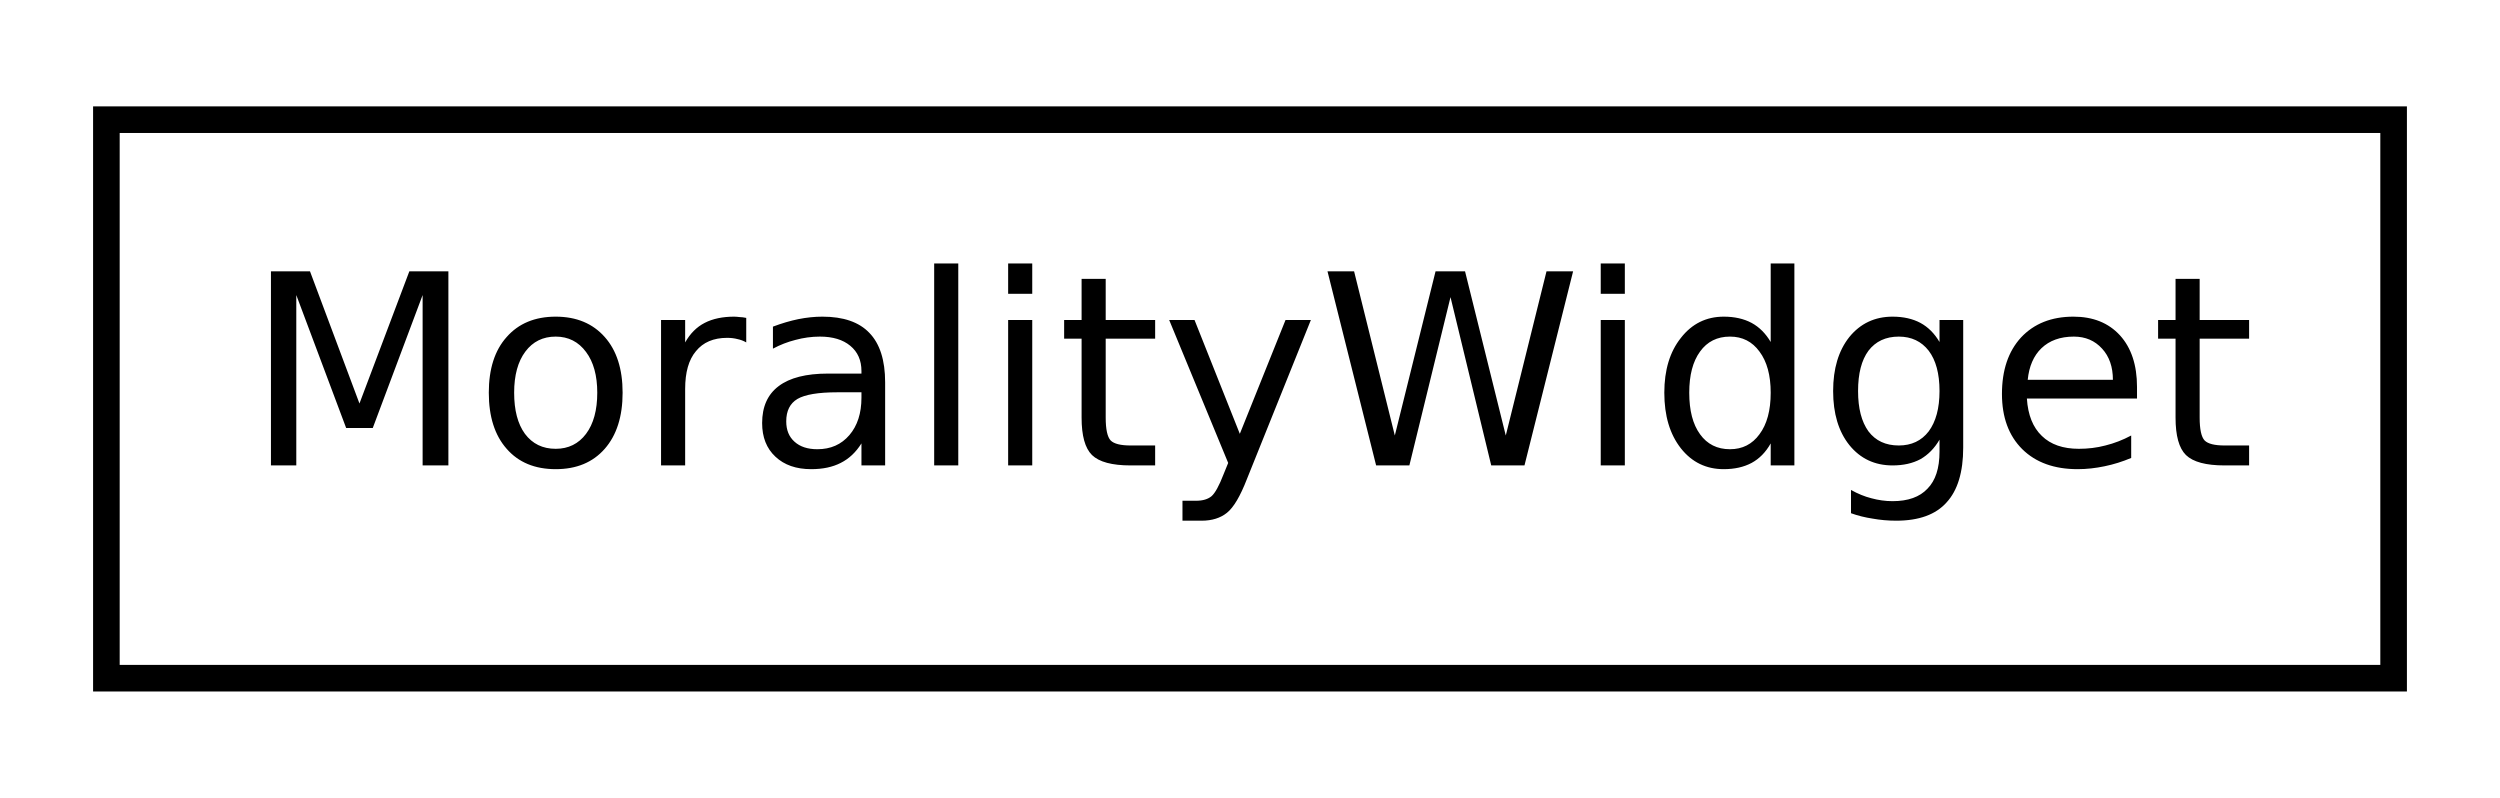
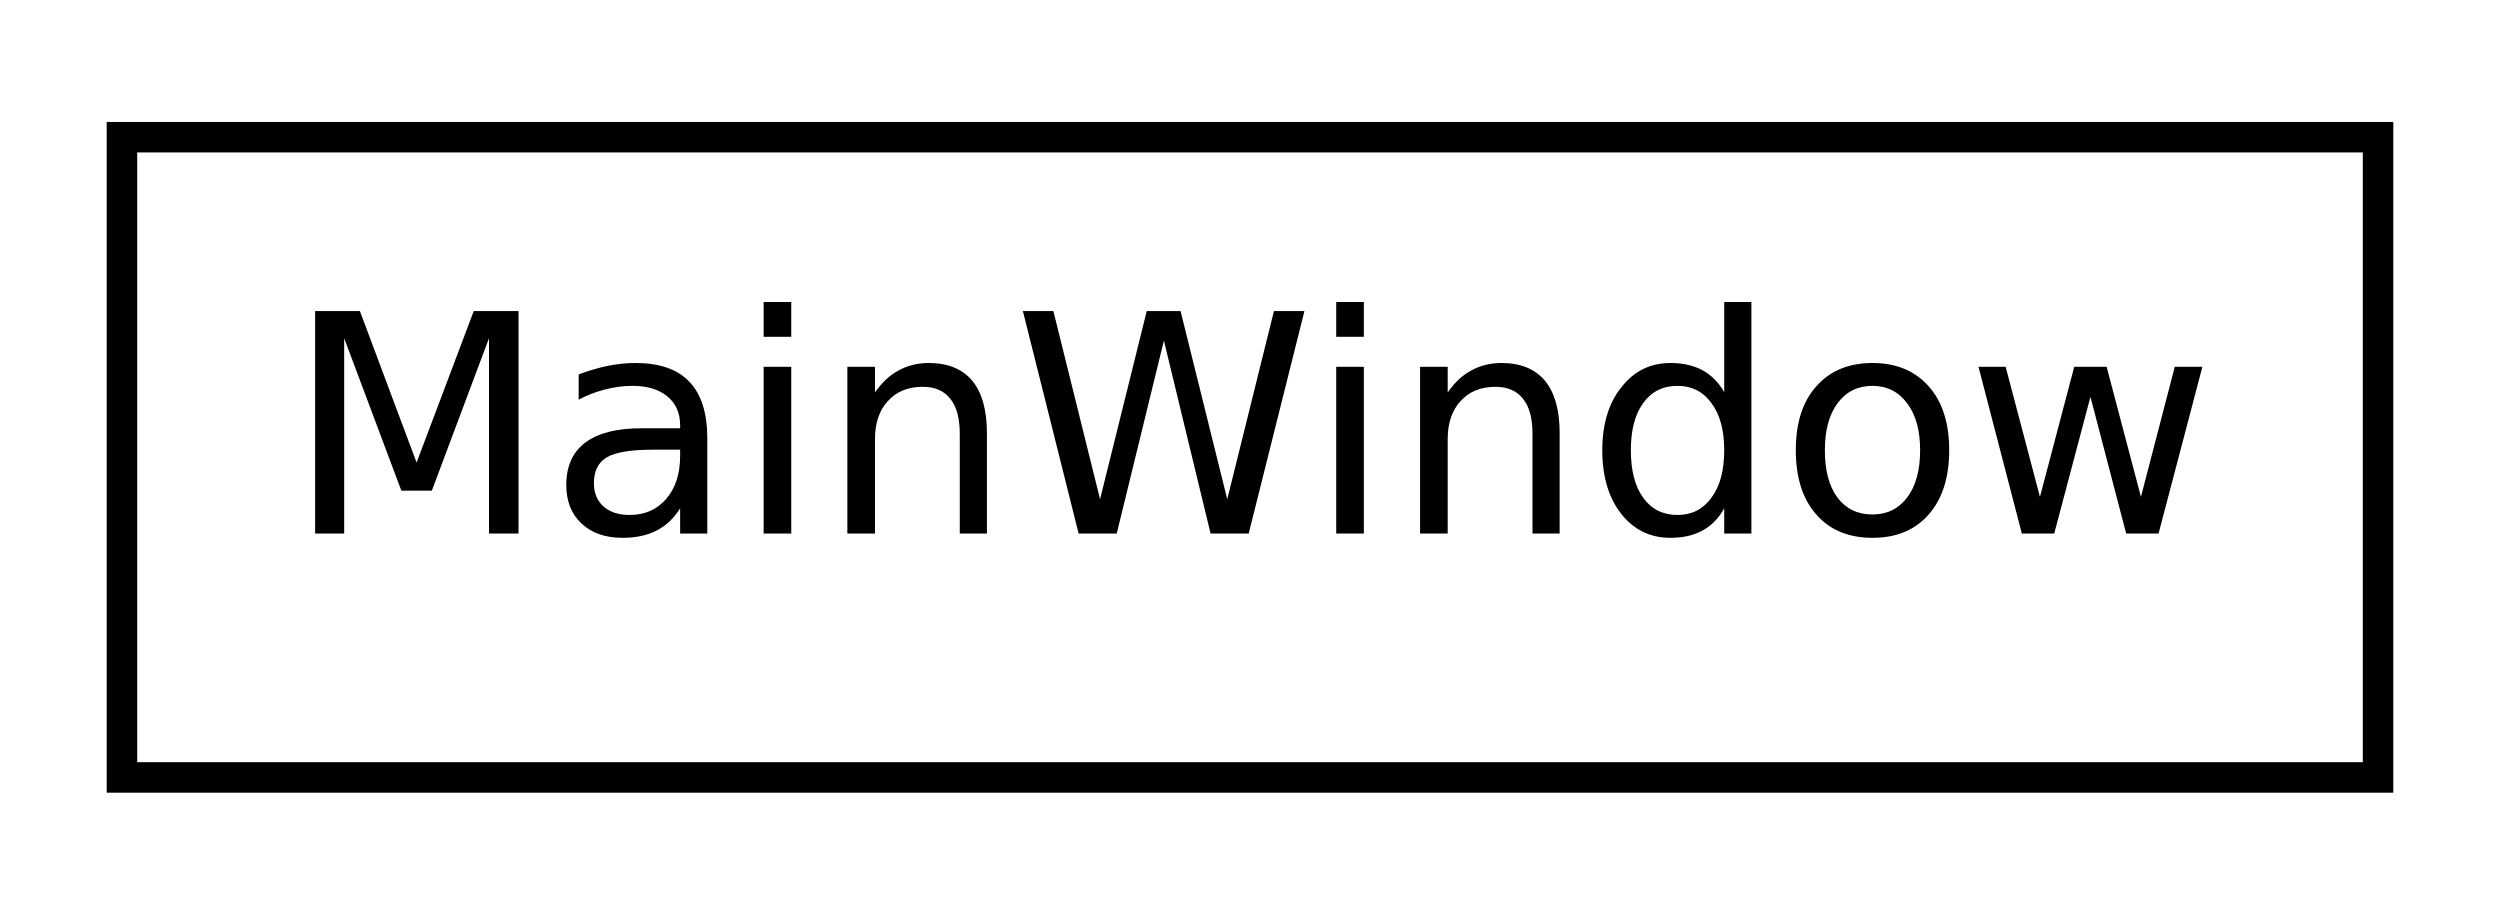
- <svg xmlns="http://www.w3.org/2000/svg" xmlns:xlink="http://www.w3.org/1999/xlink" width="94pt" height="30pt" viewBox="0.00 0.00 94.00 30.00">
+ <svg xmlns="http://www.w3.org/2000/svg" xmlns:xlink="http://www.w3.org/1999/xlink" width="82pt" height="30pt" viewBox="0.00 0.00 82.00 30.00">
  <g id="graph1" class="graph" transform="scale(1 1) rotate(0) translate(4 26)">
-     <polygon fill="white" stroke="white" points="-4,5 -4,-26 91,-26 91,5 -4,5" />
+     <polygon fill="white" stroke="white" points="-4,5 -4,-26 79,-26 79,5 -4,5" />
    <g id="node1" class="node">
-       <a xlink:href="class_morality_widget.html" target="_top" xlink:title="Dieses Widget stellt die Moral-Tabelle dar.">
-         <polygon fill="white" stroke="black" points="0,-0.5 0,-21.5 86,-21.5 86,-0.5 0,-0.5" />
-         <text text-anchor="middle" x="43" y="-8.5" font-family="DejaVuSans" font-size="10.00">MoralityWidget</text>
+       <a xlink:href="class_main_window.html" target="_top" xlink:title="Das Hauptfenster der Anwendung.">
+         <polygon fill="white" stroke="black" points="0,-0.5 0,-21.5 74,-21.5 74,-0.5 0,-0.5" />
+         <text text-anchor="middle" x="37" y="-8.5" font-family="DejaVuSans" font-size="10.00">MainWindow</text>
      </a>
    </g>
  </g>
</svg>
